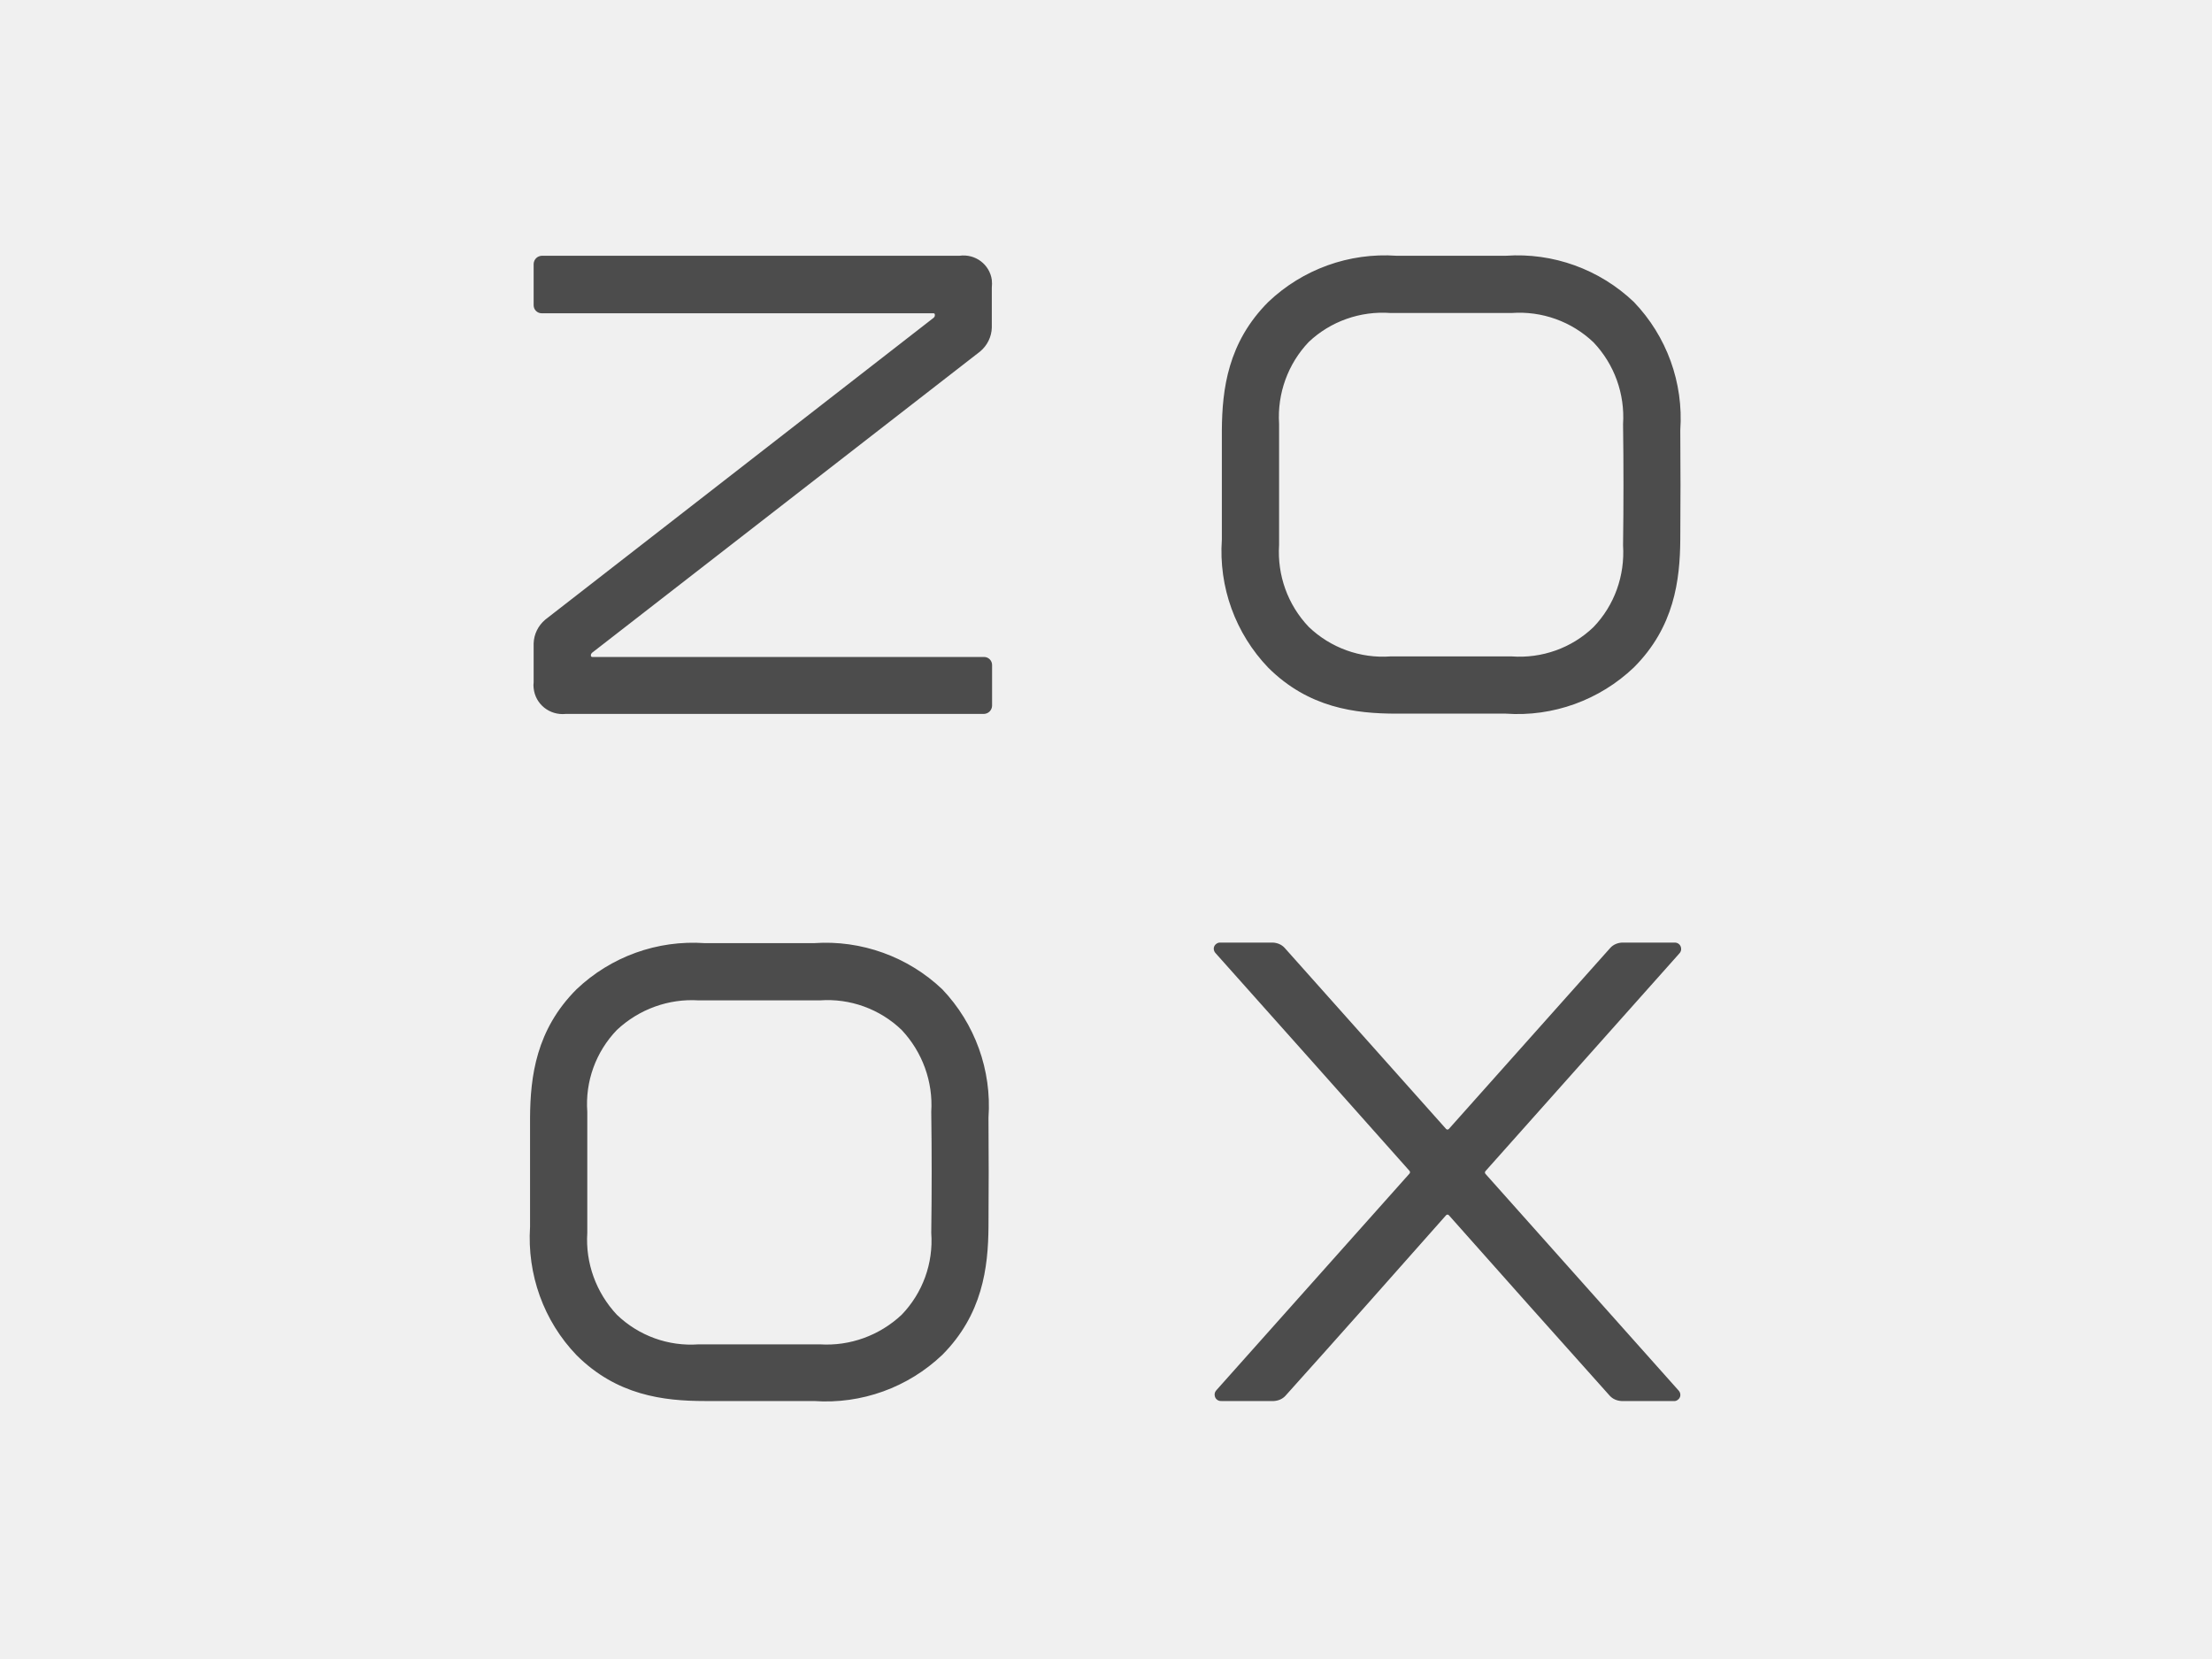
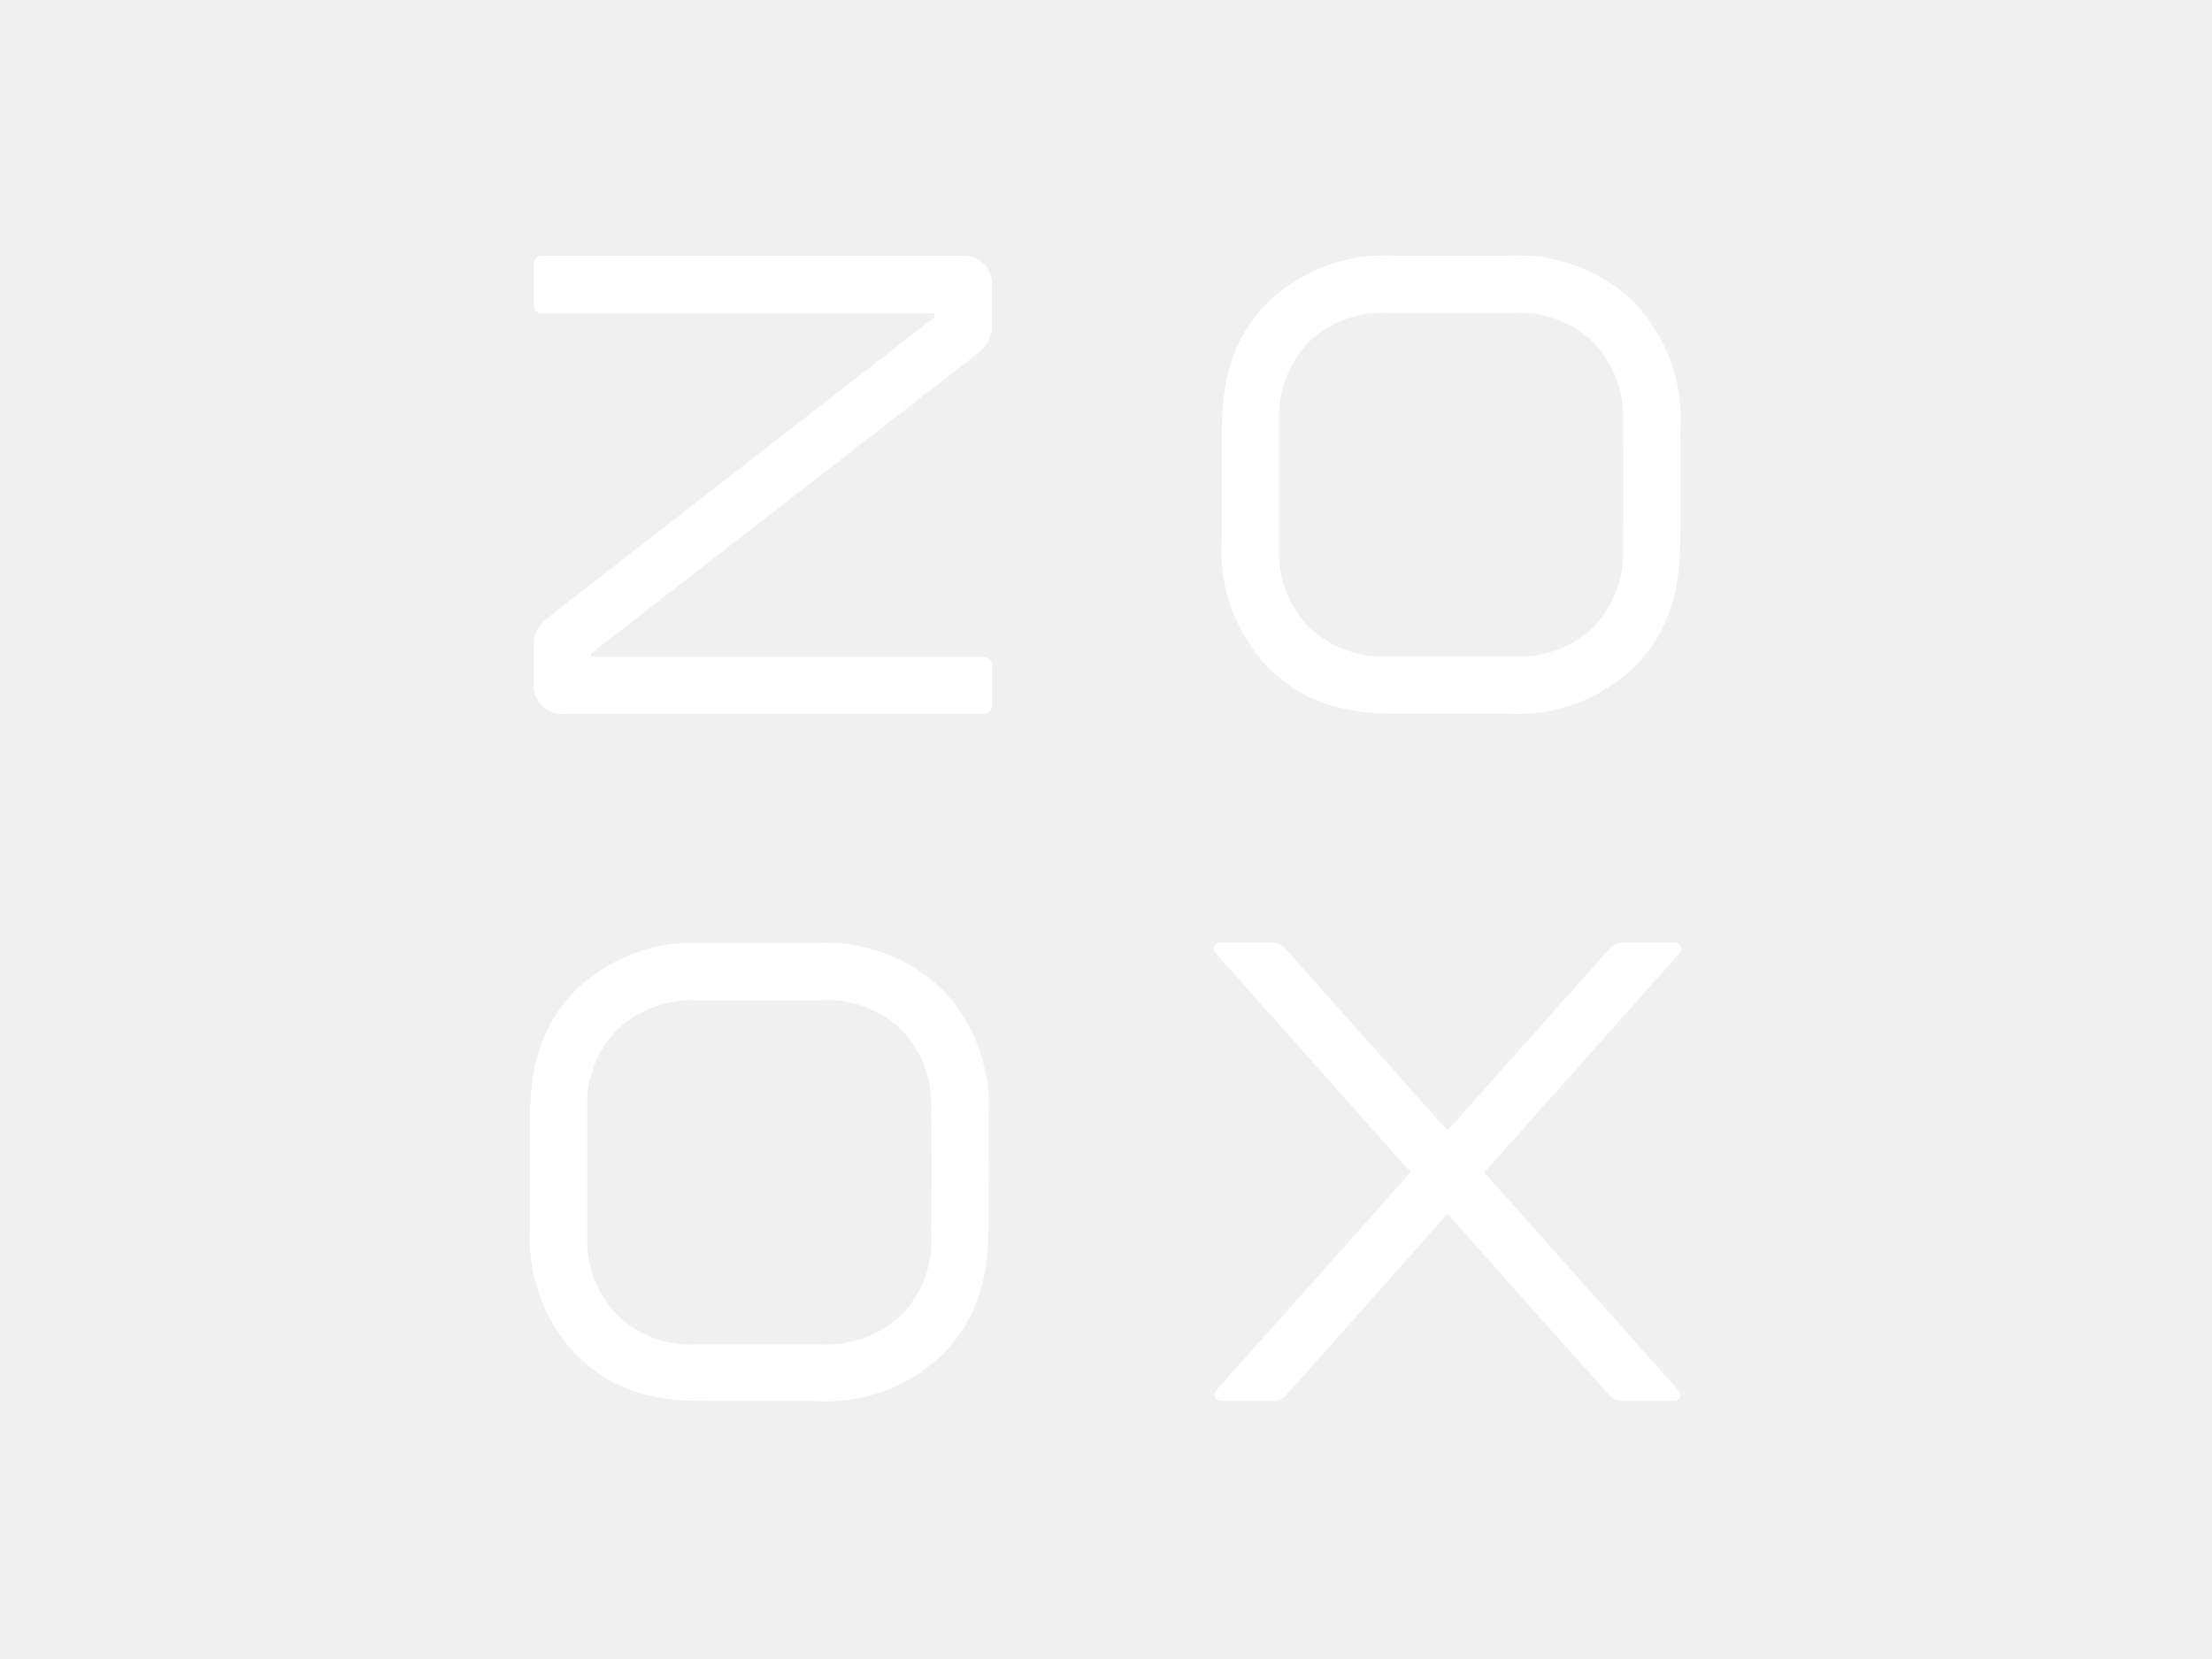
<svg xmlns="http://www.w3.org/2000/svg" version="1.0" id="katman_1" x="0px" y="0px" viewBox="0 0 800 600" style="enable-background:new 0 0 800 600;" xml:space="preserve">
  <style type="text/css">
- 	.st0{fill:#4C4C4C;}
+ 	.st0{fill:#FFFFFF;}
</style>
  <path class="st0" d="M294.4,341.1c17.1-1.2,34,4.9,46.4,16.7c11.8,12.4,17.9,29.2,16.7,46.4c0.1,13,0.1,26.6,0,39.4  c-0.1,14.9-2.2,31.8-16.7,46.4c-12.4,11.8-29.2,17.9-46.4,16.7h-39.5c-15,0-31.9-2.1-46.4-16.6c-11.9-12.4-17.9-29.2-16.8-46.4l0,0  v-39.5c0.1-14.9,2.2-31.8,16.8-46.4c12.4-11.8,29.2-17.9,46.4-16.7C254.9,341.1,294.4,341.1,294.4,341.1z M460.4,340.9  c1.6,0.1,3.1,0.7,4.2,1.9c19.5,21.9,39,43.7,58.4,65.5c0.3,0.3,0.7,0.3,1,0l58.4-65.5c1.1-1.2,2.6-1.8,4.2-1.9h18.9  c1.3-0.1,2.4,0.8,2.5,2.1c0.1,0.7-0.2,1.4-0.7,1.9l-70.1,78.7c-0.2,0.3-0.2,0.6,0,0.9l69.8,78.3c0.9,0.9,1,2.3,0.1,3.2  c-0.5,0.5-1.1,0.8-1.8,0.7h-18.9c-1.6-0.1-3.1-0.7-4.2-1.9c-19.4-21.7-38.8-43.4-58.2-65.3c-0.3-0.3-0.7-0.3-1,0  c-19.3,21.8-38.6,43.6-58.1,65.3c-1.1,1.2-2.6,1.8-4.2,1.9h-18.9c-1.3,0.1-2.4-0.8-2.5-2.1c-0.1-0.7,0.2-1.4,0.7-1.9l69.8-78.3  c0.2-0.3,0.2-0.6,0-0.9c-23.3-26.2-46.7-52.5-70.1-78.7c-0.9-0.9-1-2.3-0.1-3.2c0.5-0.5,1.2-0.8,1.9-0.7L460.4,340.9z M296.5,361.8  h-43.8c-10.9-0.7-21.6,3.2-29.6,10.7c-7.6,7.9-11.5,18.6-10.7,29.6l0,0v43.8c-0.7,10.9,3.2,21.6,10.7,29.6  c7.9,7.6,18.6,11.5,29.6,10.7h43.8c10.9,0.7,21.6-3.2,29.6-10.7c7.6-7.9,11.5-18.6,10.7-29.6l0,0c0.2-14.4,0.2-29.4,0-43.8  c0.7-10.9-3.2-21.6-10.7-29.6C318.2,364.9,307.4,361,296.5,361.8z M347,92.5c5.7-0.8,10.9,3.1,11.7,8.7c0.1,0.9,0.1,1.9,0,2.9l0,0  v14.4c-0.1,3.3-1.6,6.4-4.2,8.6l0,0L214.1,236.1c-0.2,0.2-0.4,0.5-0.4,0.8l0,0v0.2c0,0.3,0.2,0.5,0.5,0.5h141.7  c1.6,0,2.9,1.3,2.9,2.9l0,0v14.8c-0.1,1.6-1.3,2.8-2.9,2.9H204.6c-5.8,0.6-11-3.5-11.6-9.3c-0.1-0.7-0.1-1.5,0-2.2l0,0v-14  c0.1-3.3,1.6-6.4,4.2-8.6l0,0l140.5-109.2c0.2-0.2,0.4-0.5,0.4-0.8l0,0v-0.3c0-0.3-0.2-0.5-0.5-0.5H195.9c-1.6,0-2.9-1.3-2.9-2.9  l0,0V95.4c0.1-1.6,1.3-2.8,2.9-2.9H347z M544.6,92.5c17.1-1.2,33.9,4.9,46.3,16.7c11.9,12.4,18,29.2,16.8,46.4  c0.1,13,0.1,26.6,0,39.4c-0.1,14.9-2.2,31.8-16.8,46.4c-12.4,11.8-29.2,17.9-46.3,16.7h-39.5c-15,0-31.8-2.1-46.4-16.6  c-11.9-12.4-18-29.2-16.8-46.4l0,0v-39.5c0.1-14.9,2.2-31.8,16.8-46.4c12.4-11.8,29.2-17.9,46.4-16.7H544.6L544.6,92.5z   M546.7,113.2h-43.8c-10.9-0.8-21.7,3-29.6,10.5c-7.5,7.9-11.4,18.6-10.7,29.6l0,0v43.8c-0.7,10.9,3.1,21.6,10.7,29.6  c7.9,7.6,18.7,11.5,29.6,10.7h43.8c10.9,0.8,21.7-3,29.6-10.6c7.6-7.9,11.4-18.6,10.7-29.6c0.2-14.4,0.2-29.4,0-43.8  c0.7-10.9-3.1-21.6-10.7-29.6C568.4,116.3,557.7,112.4,546.7,113.2L546.7,113.2z" />
</svg>
